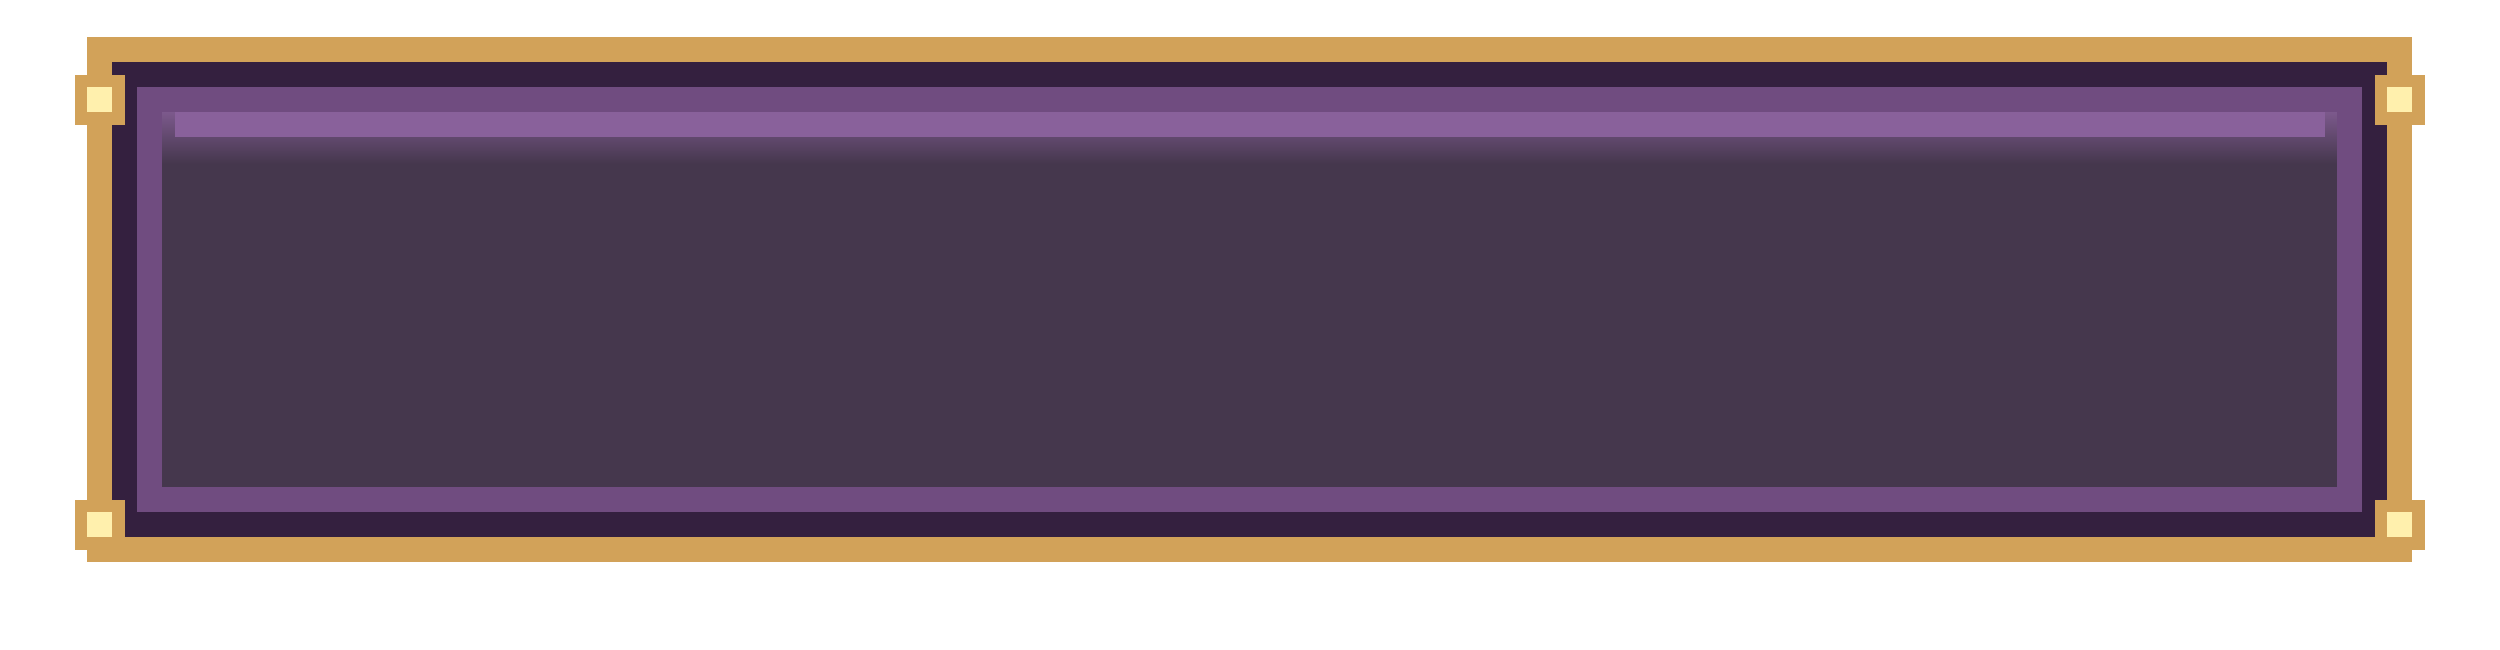
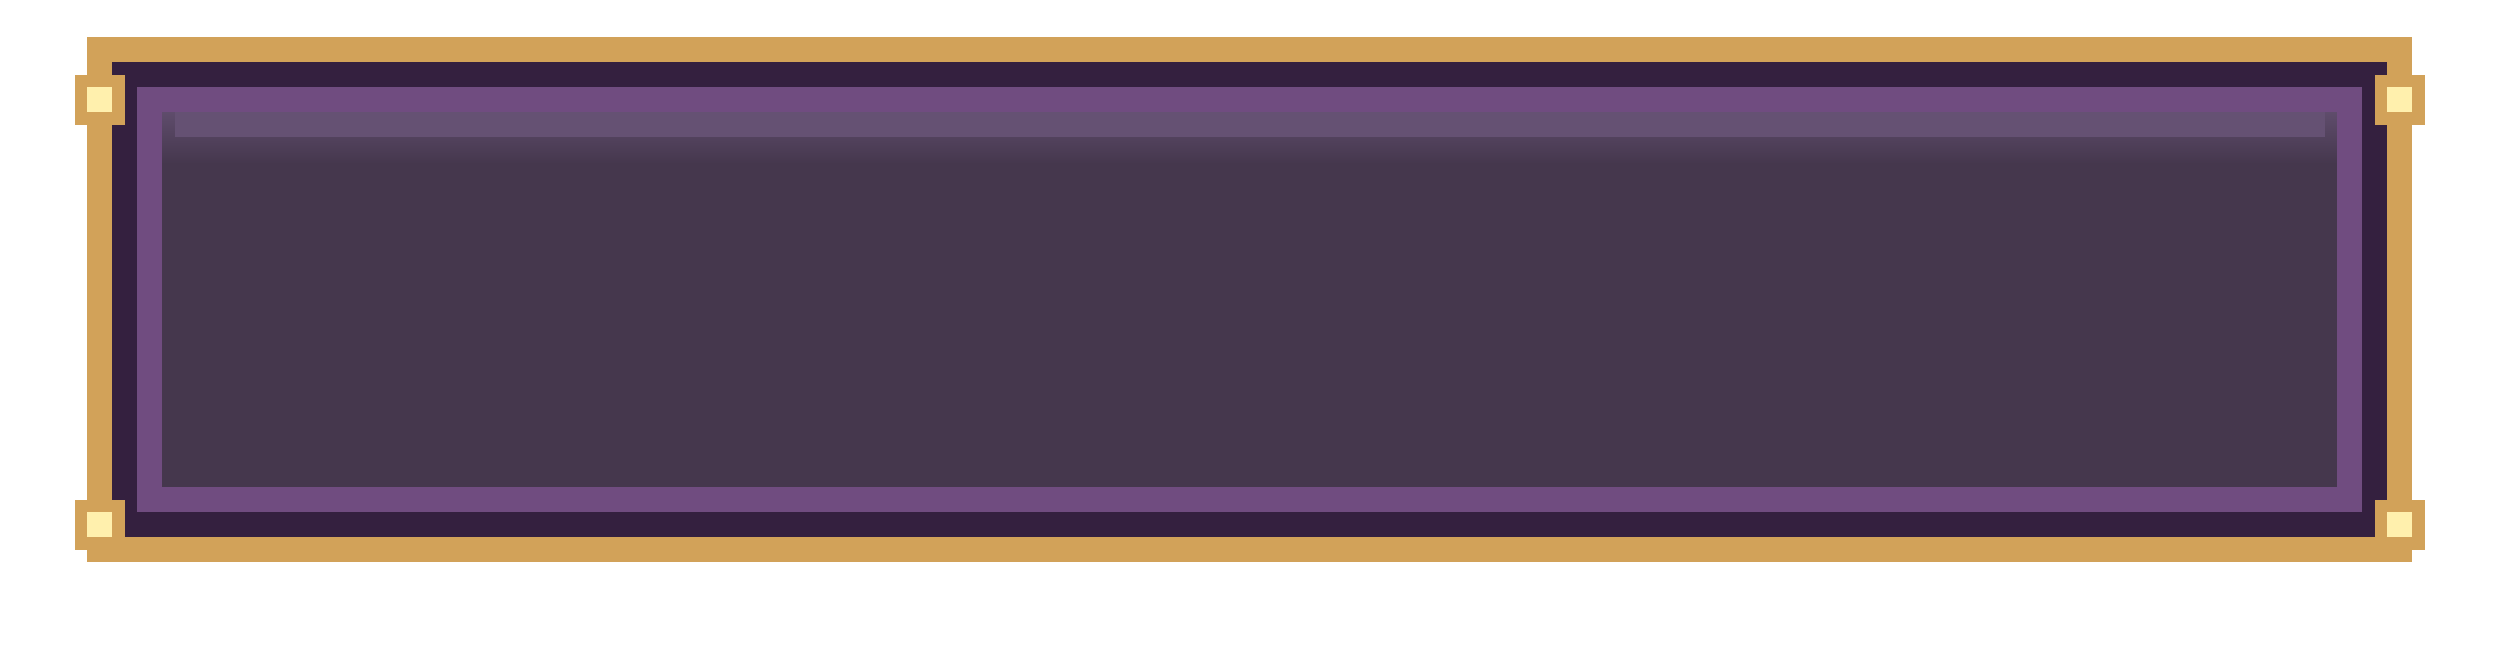
<svg xmlns="http://www.w3.org/2000/svg" width="200" height="52" viewBox="0 0 200 52">
  <defs>
    <linearGradient id="face" x2="0" y2="1">
-       <stop stop-color="#89619b" />
+       <stop stop-color="#655173" />
      <stop offset=".16" stop-color="#45374d" />
      <stop offset="1" stop-color="#45374d" />
    </linearGradient>
  </defs>
  <g shape-rendering="crispEdges">
    <path d="M8 4H192V44H8Z" fill="#34203f" stroke="#d2a259" stroke-width="2" />
    <path d="M12 8H188V40H12Z" fill="url(#face)" stroke="#704c80" stroke-width="2" />
-     <path d="M14 10H186" stroke="#89619b" stroke-width="2" />
+     <path d="M14 10H186" stroke="#655173" stroke-width="2" />
    <rect x="6" y="6" width="4" height="4" fill="#d2a259" />
    <rect x="7" y="7" width="2" height="2" fill="#fff0ad" />
    <rect x="190" y="6" width="4" height="4" fill="#d2a259" />
    <rect x="191" y="7" width="2" height="2" fill="#fff0ad" />
    <rect x="6" y="40" width="4" height="4" fill="#d2a259" />
    <rect x="7" y="41" width="2" height="2" fill="#fff0ad" />
    <rect x="190" y="40" width="4" height="4" fill="#d2a259" />
    <rect x="191" y="41" width="2" height="2" fill="#fff0ad" />
  </g>
</svg>
